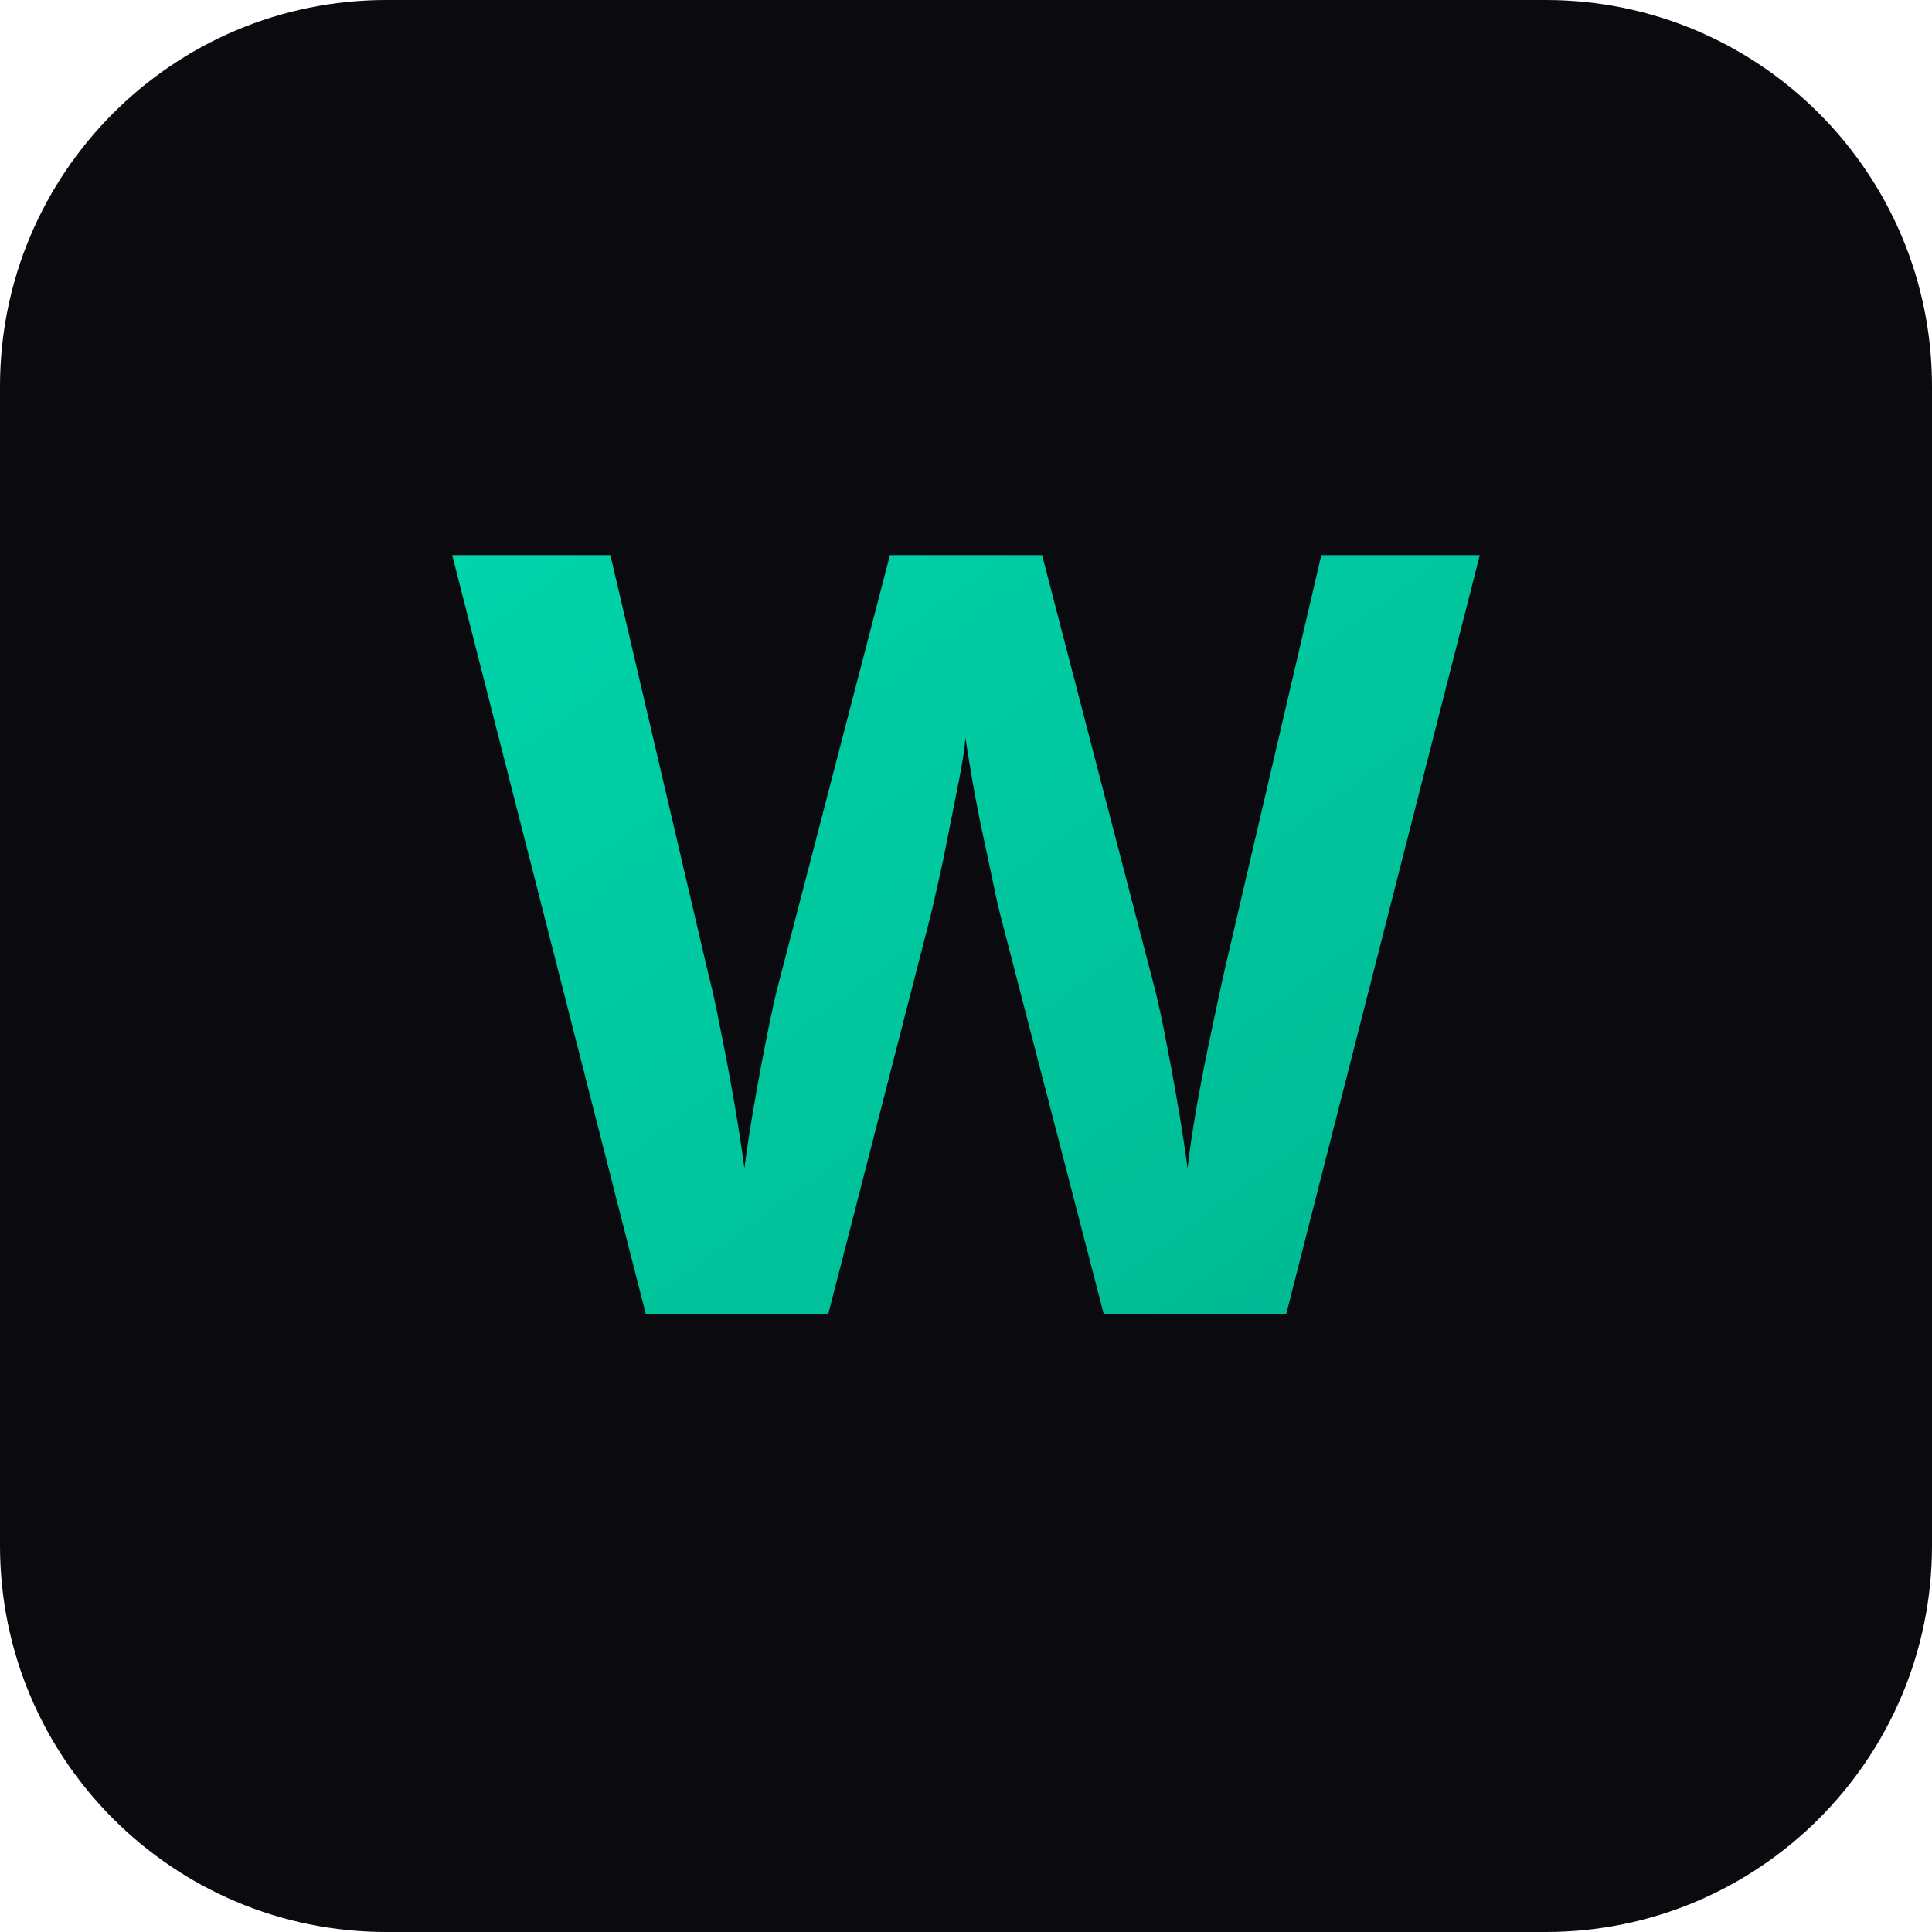
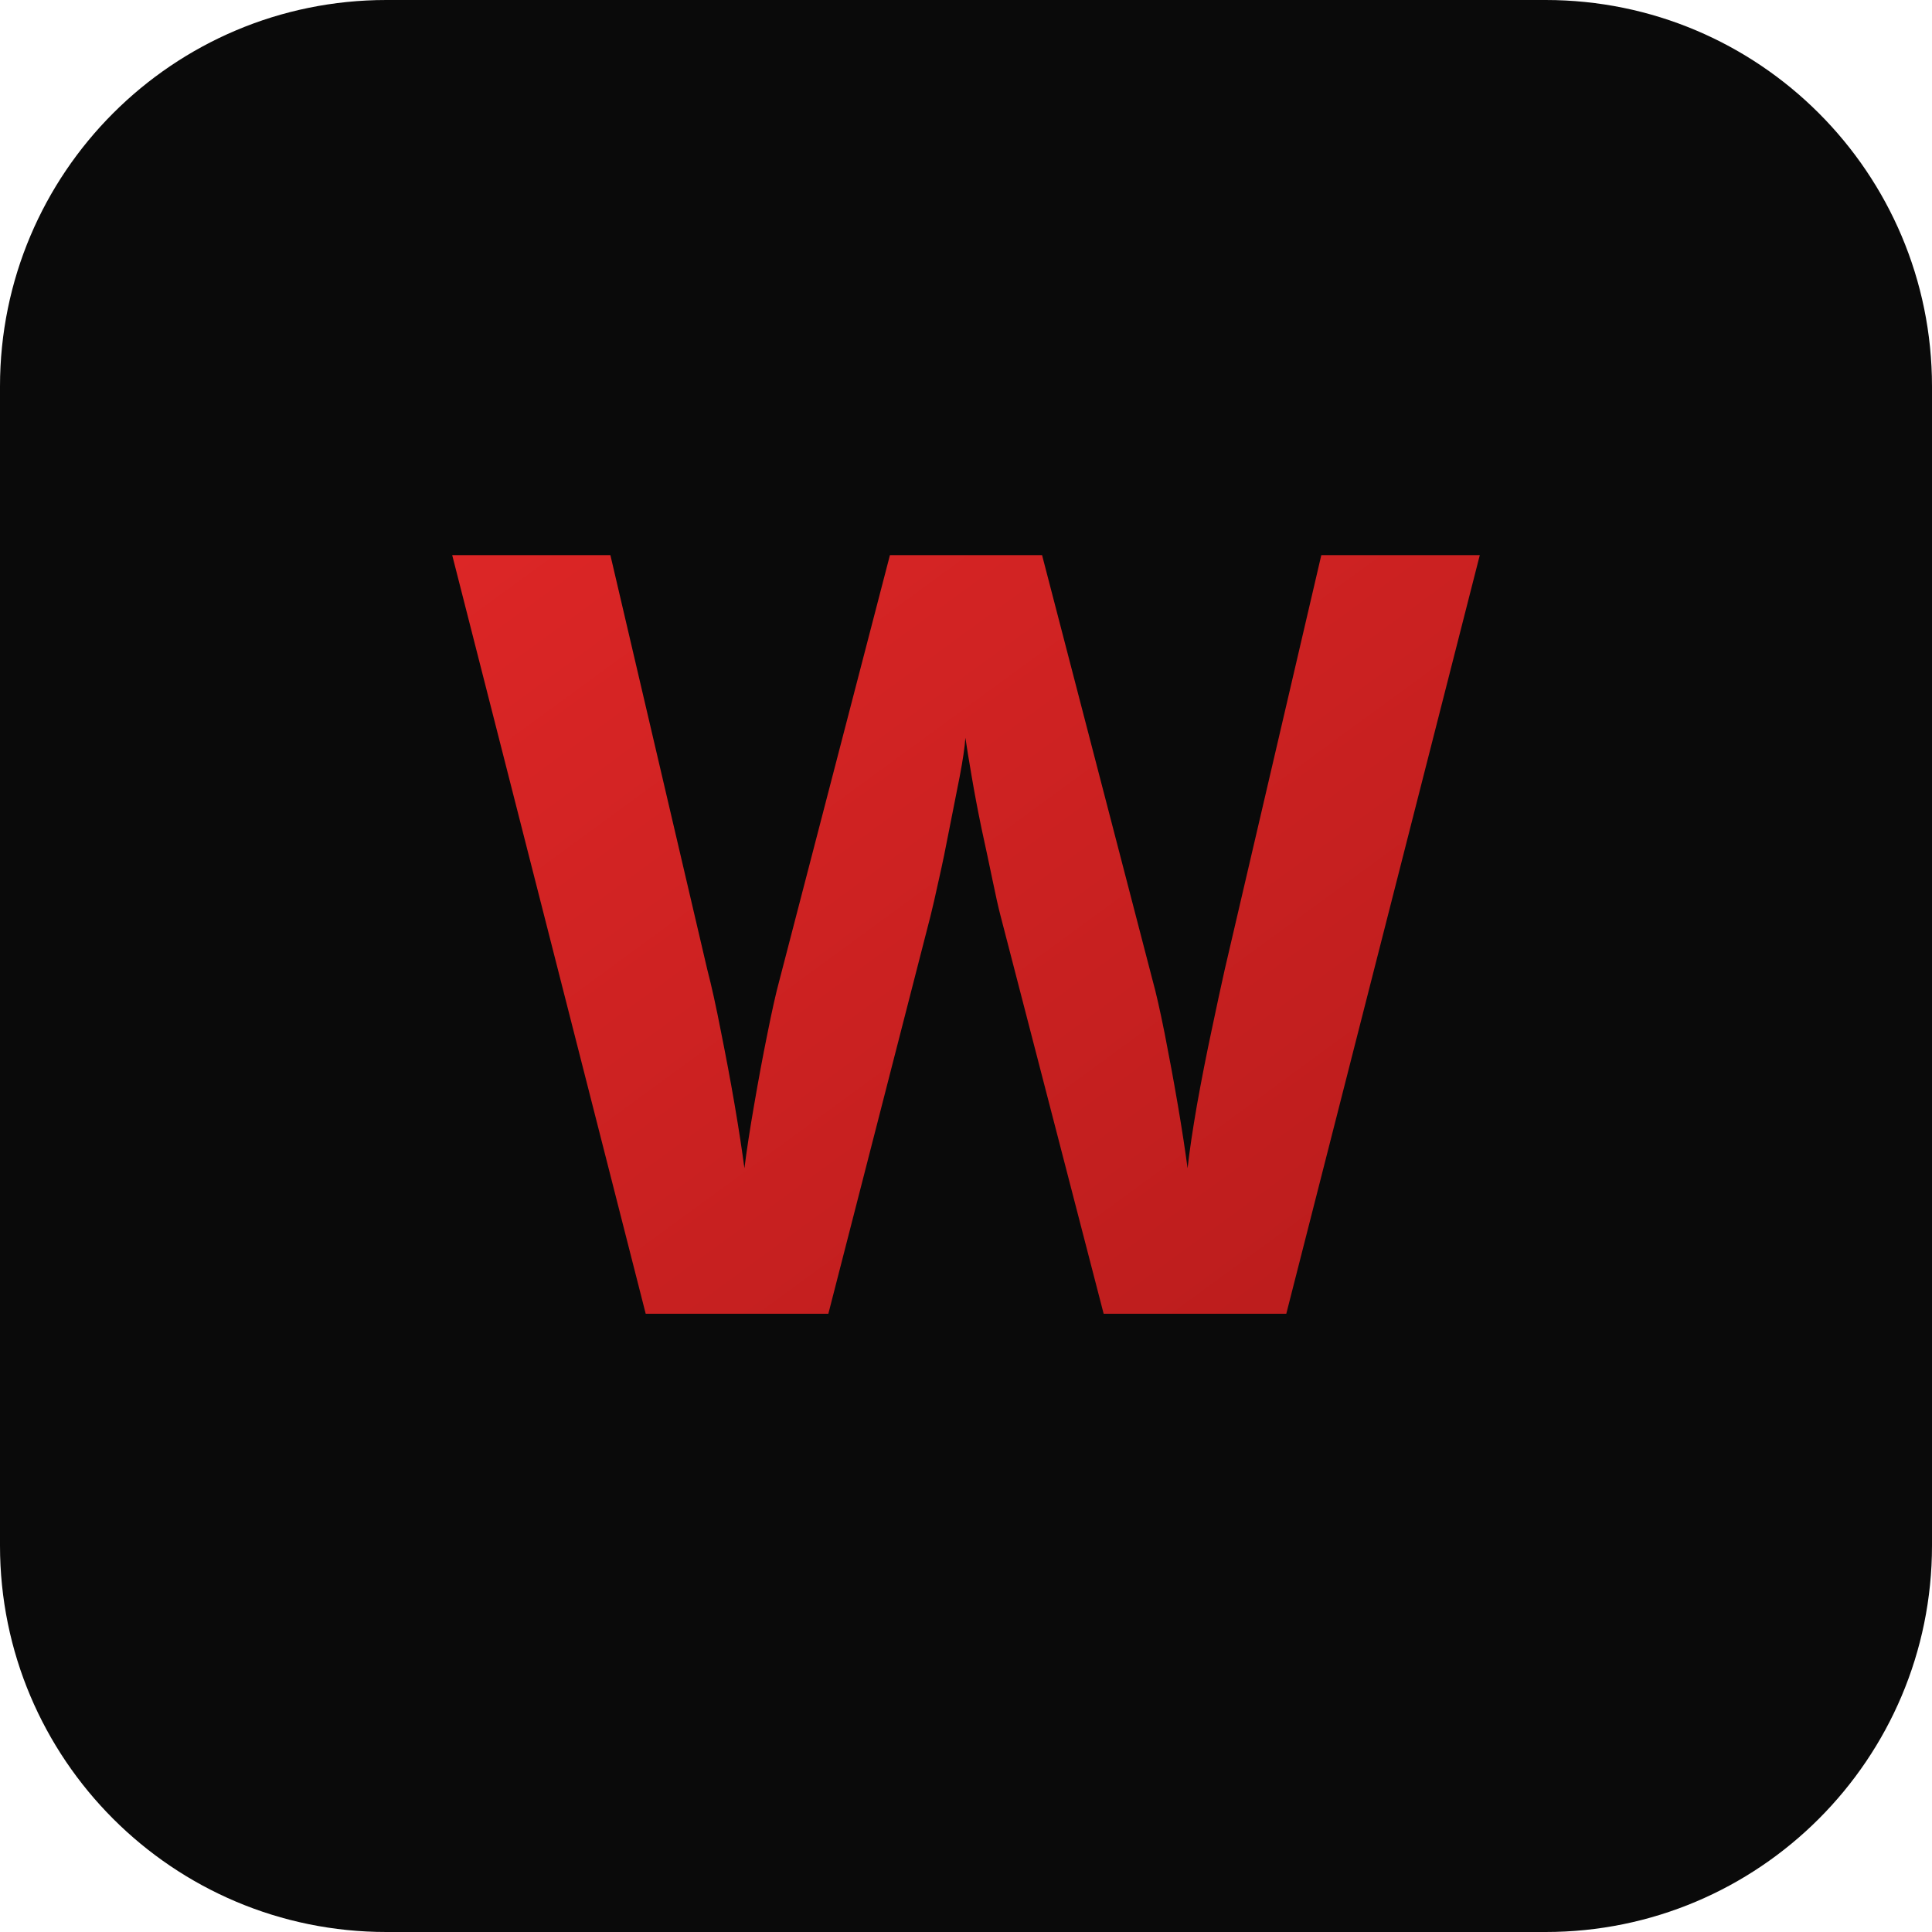
<svg xmlns="http://www.w3.org/2000/svg" viewBox="0 0 100 100">
  <defs>
    <linearGradient id="grad" x1="0%" y1="0%" x2="100%" y2="100%">
-       <stop offset="0%" style="stop-color:#00d4aa;stop-opacity:1" />
-       <stop offset="100%" style="stop-color:#00b892;stop-opacity:1" />
+       <stop offset="0%" style="stop-color:#dc2626;stop-opacity:1" />
+       <stop offset="100%" style="stop-color:#b91c1c;stop-opacity:1" />
    </linearGradient>
  </defs>
-   <rect width="100" height="100" rx="20" fill="#0a0a0f" />
+   <rect width="100" height="100" rx="20" fill="#0a0a0a" />
  <text x="50" y="68" font-family="Arial Black, sans-serif" font-size="55" font-weight="900" fill="url(#grad)" text-anchor="middle">W</text>
</svg>
